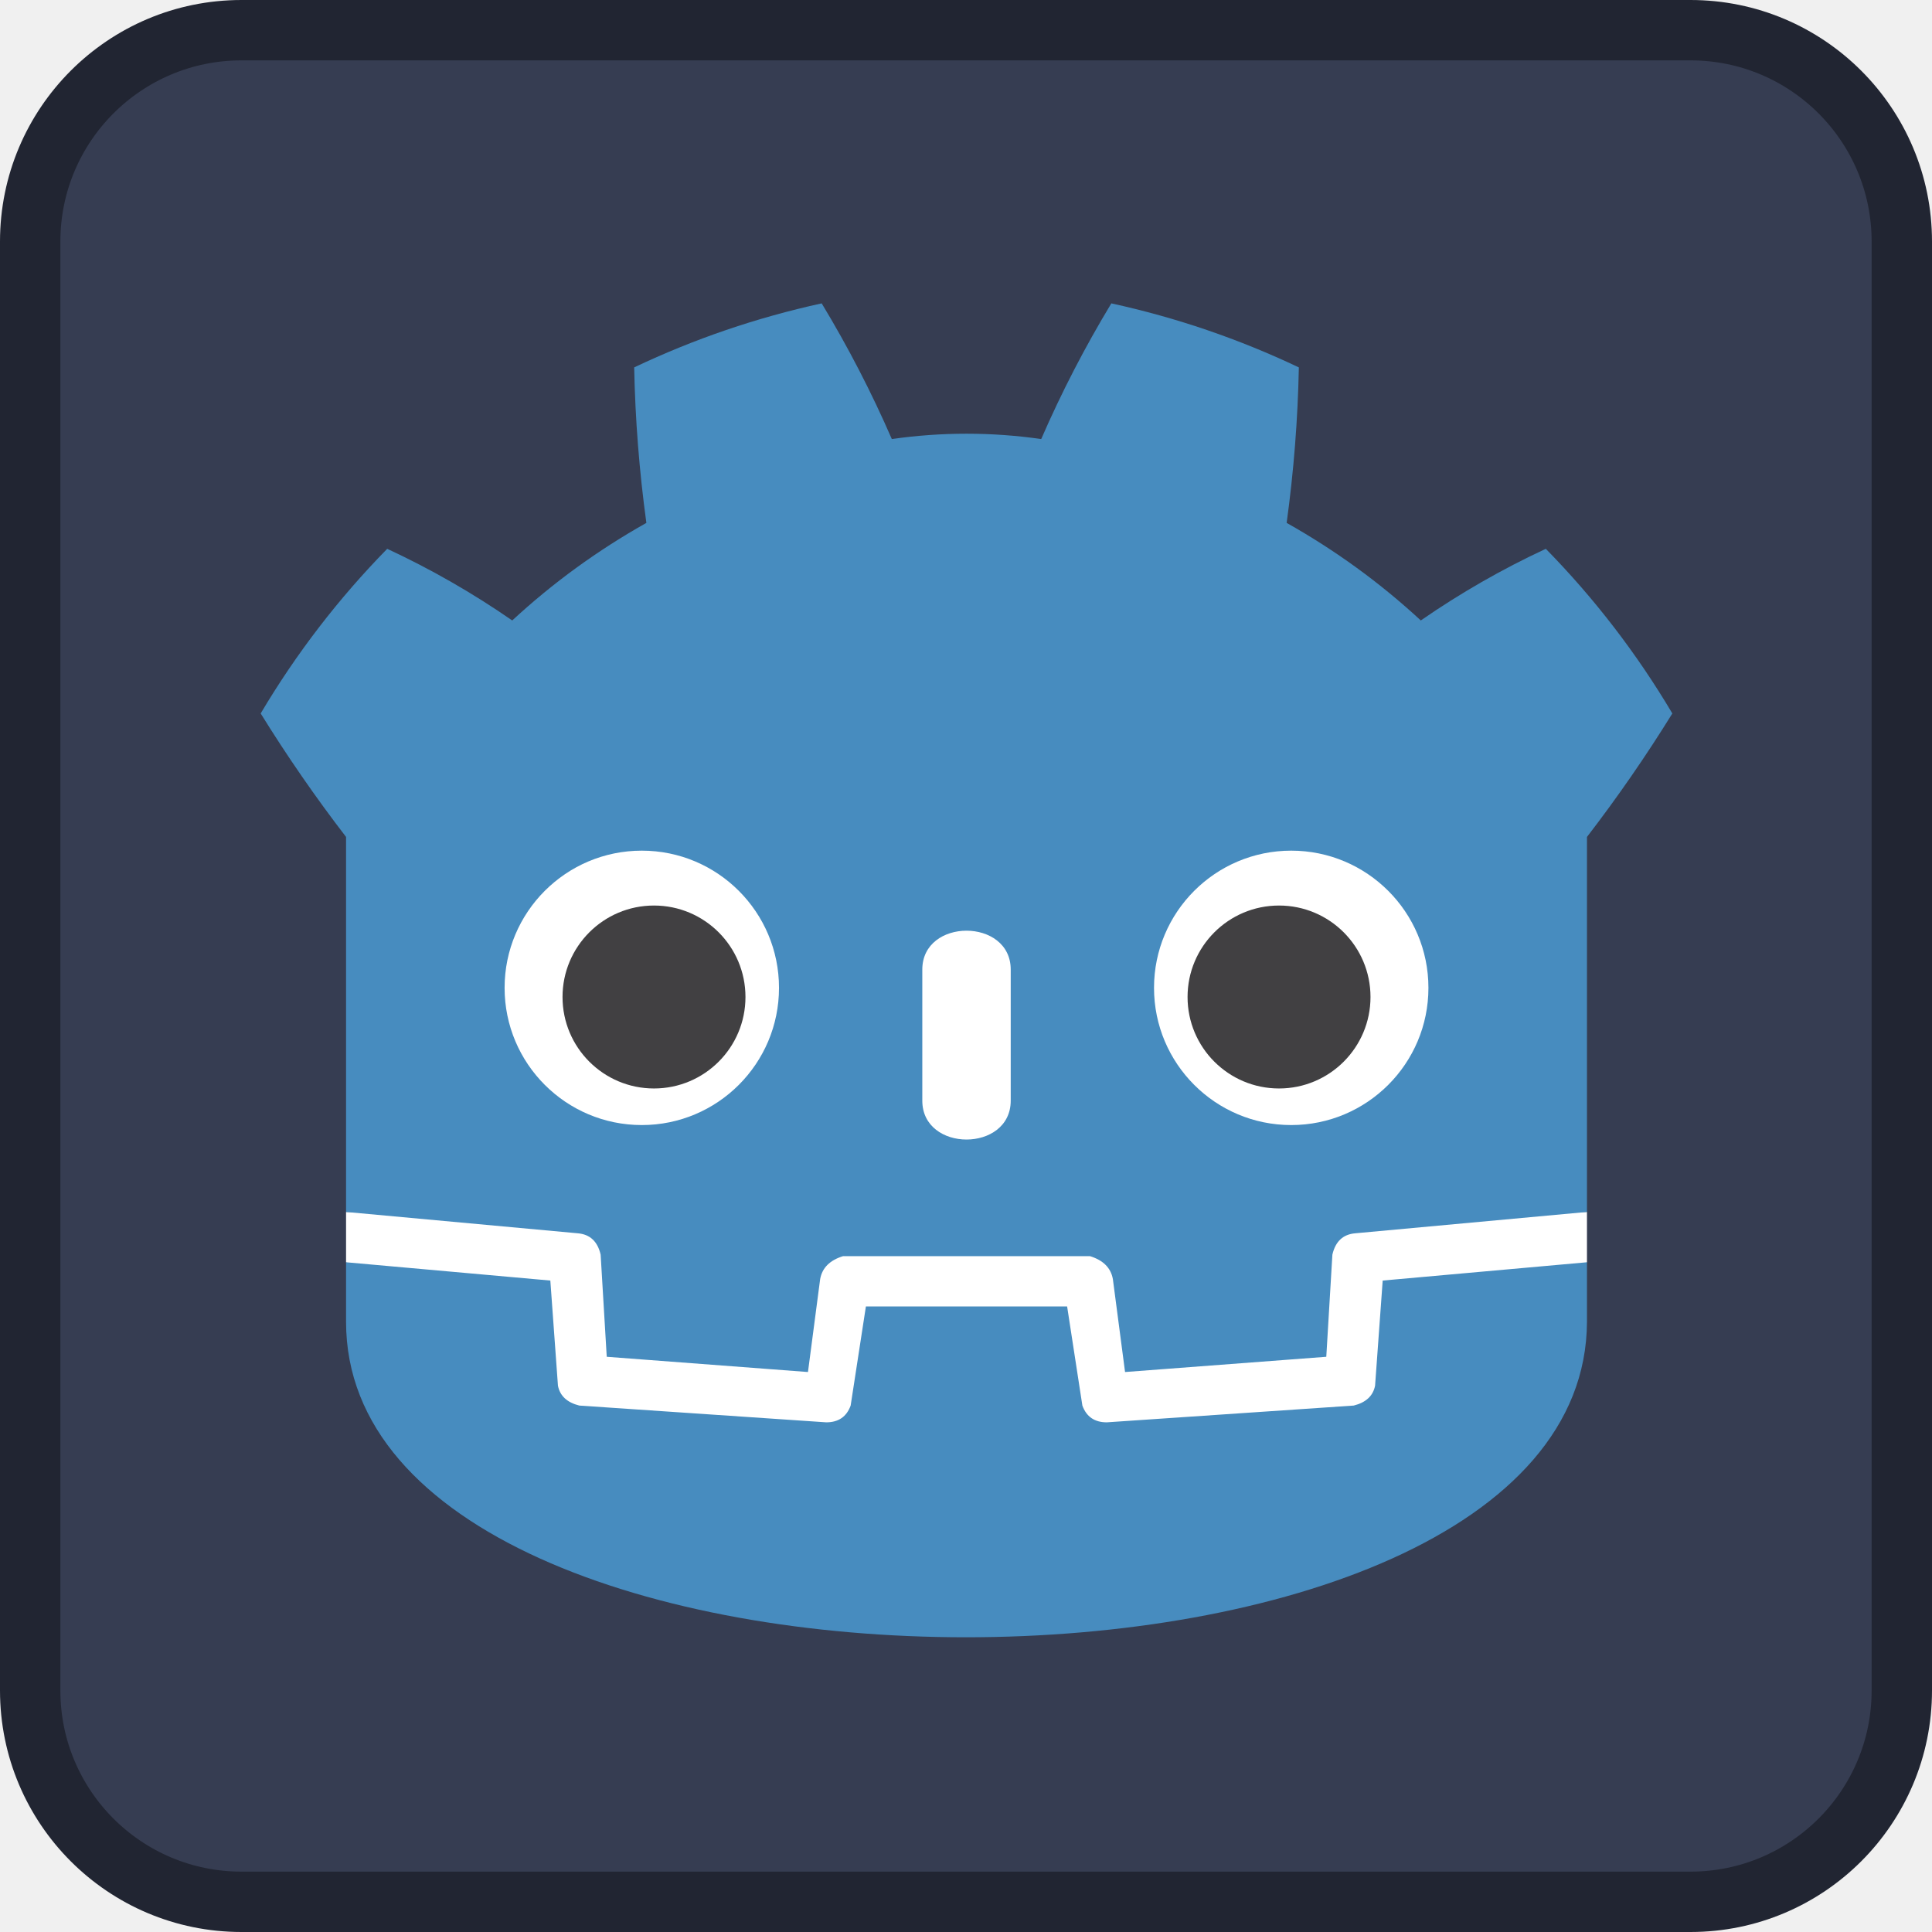
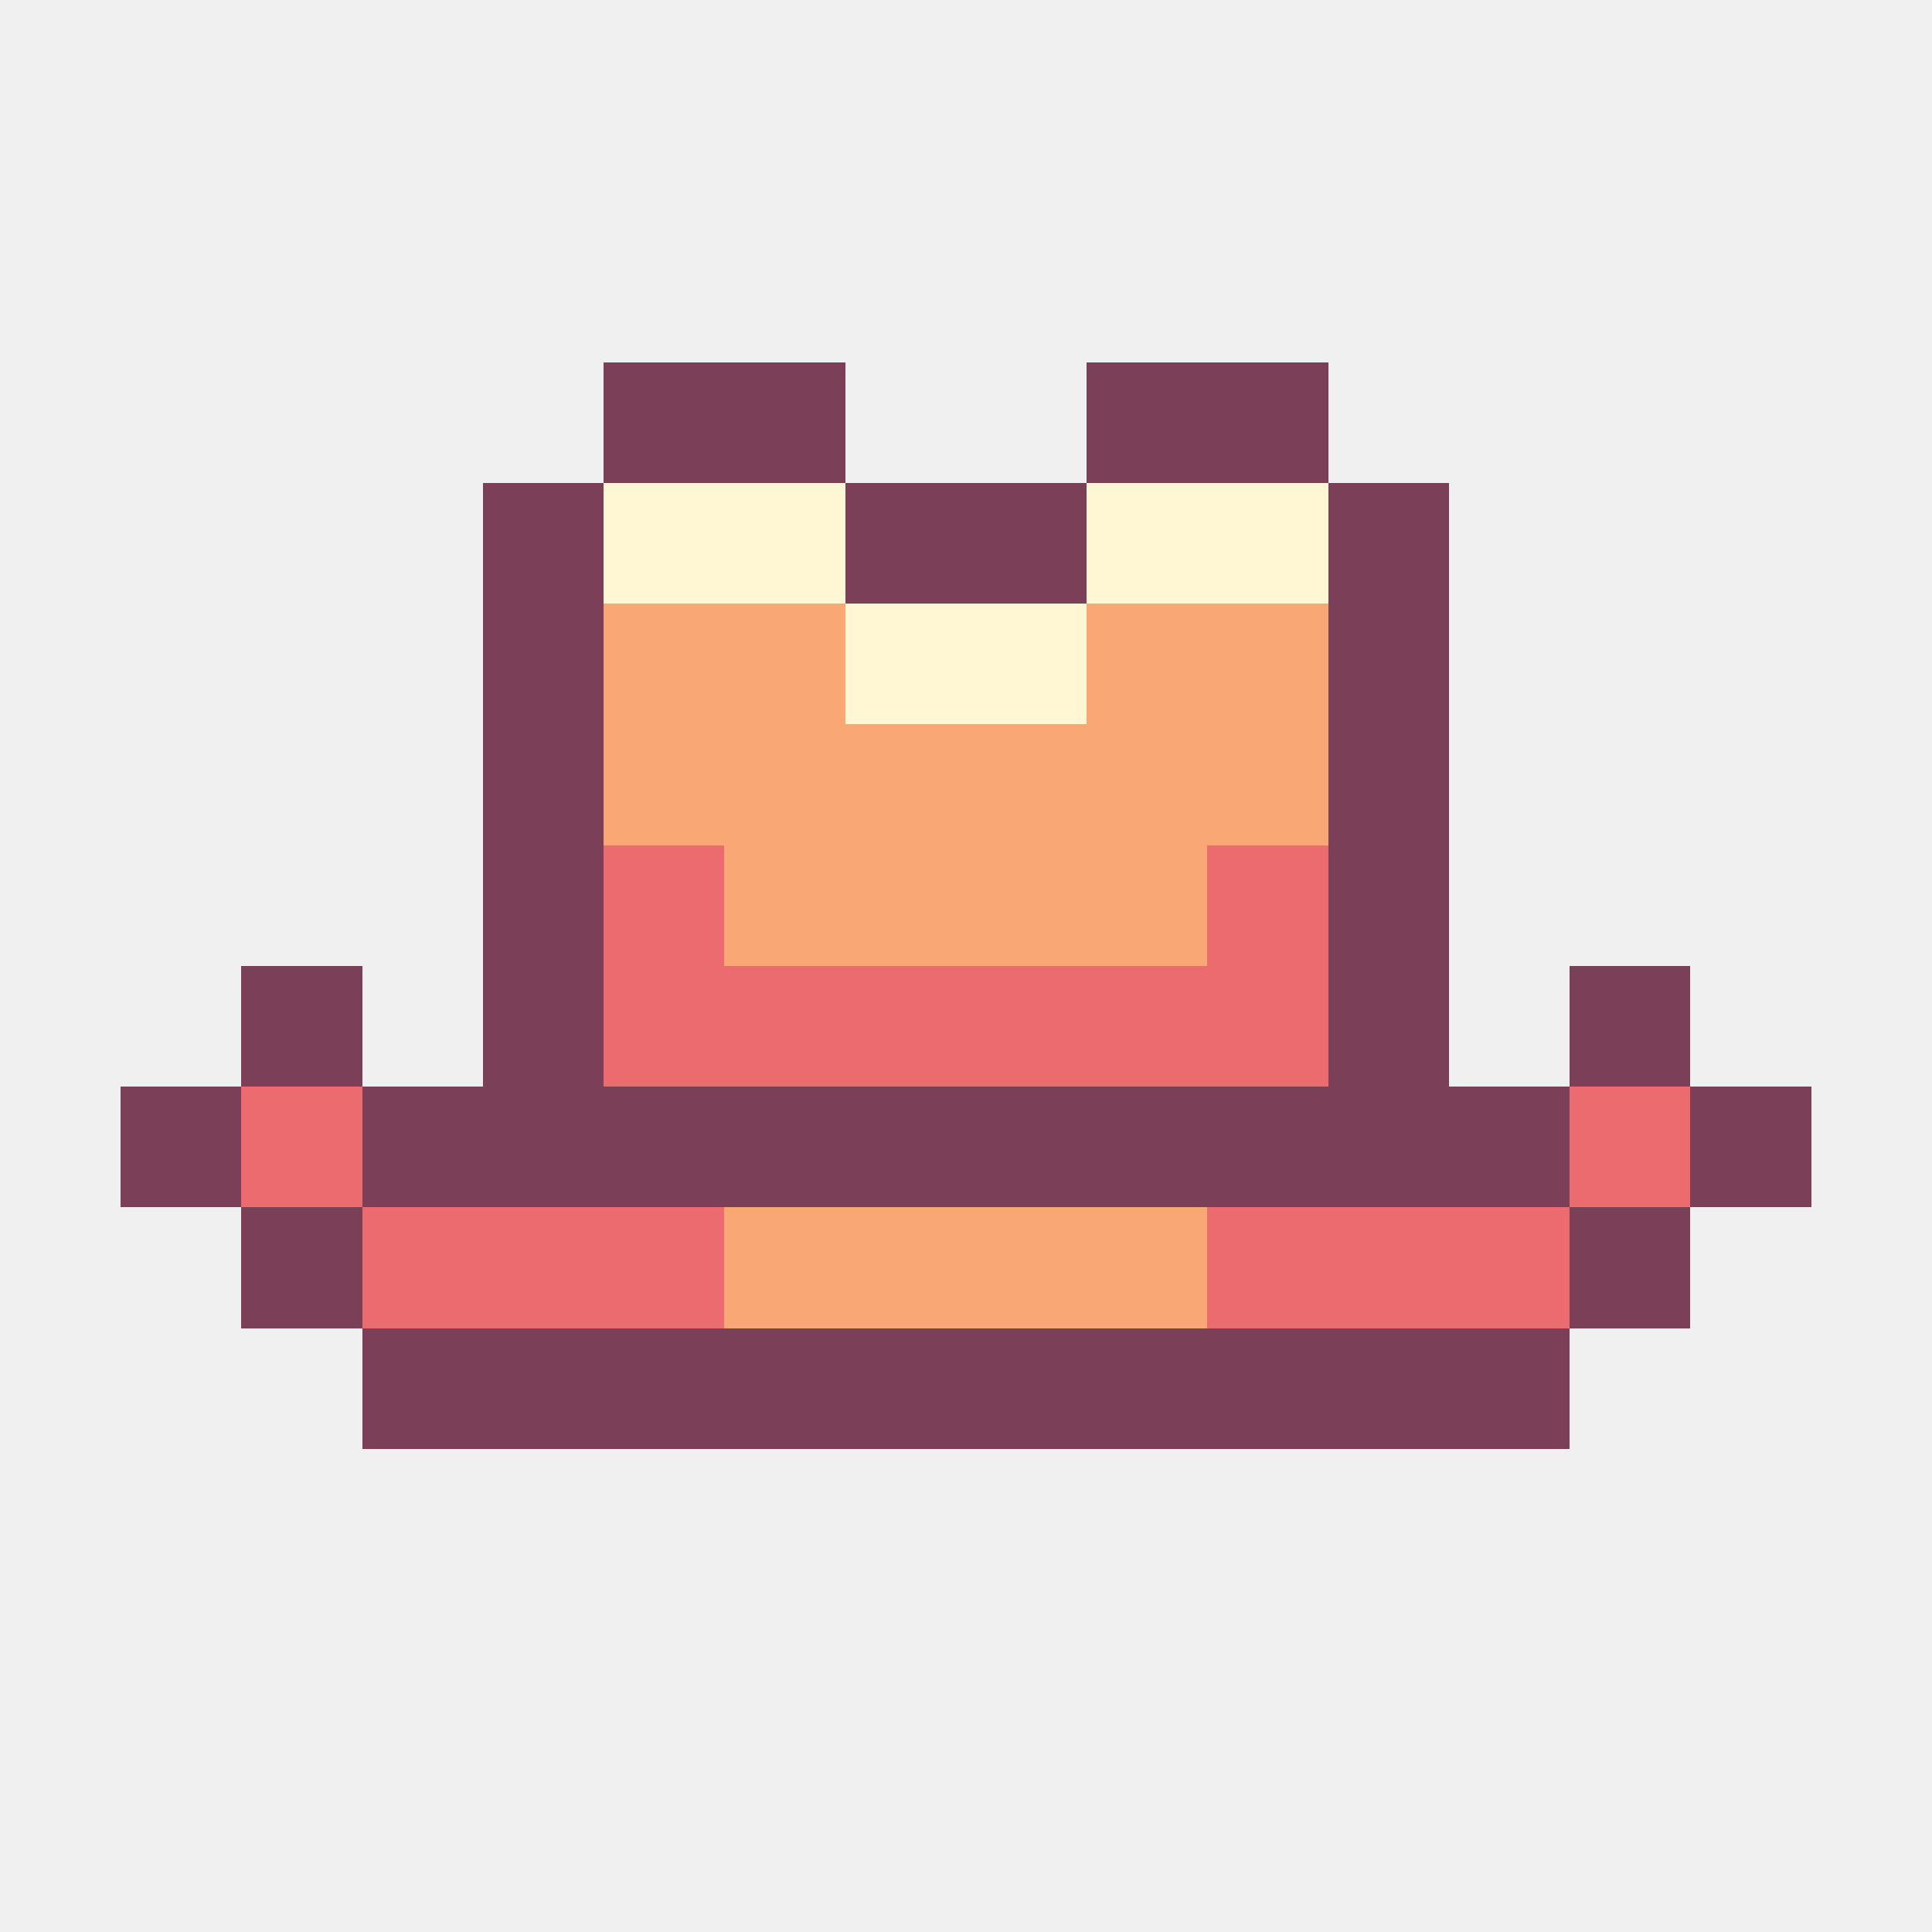
- <svg xmlns="http://www.w3.org/2000/svg" width="128" height="128">
-   <rect width="124" height="124" x="2" y="2" fill="#363d52" stroke="#212532" stroke-width="4" rx="14" />
-   <g fill="#fff" transform="translate(12.322 12.322)scale(.101)">
-     <path d="M105 673v33q407 354 814 0v-33z" />
-     <path fill="#478cbf" d="m105 673 152 14q12 1 15 14l4 67 132 10 8-61q2-11 15-15h162q13 4 15 15l8 61 132-10 4-67q3-13 15-14l152-14V427q30-39 56-81-35-59-83-108-43 20-82 47-40-37-88-64 7-51 8-102-59-28-123-42-26 43-46 89-49-7-98 0-20-46-46-89-64 14-123 42 1 51 8 102-48 27-88 64-39-27-82-47-48 49-83 108 26 42 56 81zm0 33v39c0 276 813 276 814 0v-39l-134 12-5 69q-2 10-14 13l-162 11q-12 0-16-11l-10-65H446l-10 65q-4 11-16 11l-162-11q-12-3-14-13l-5-69z" />
-     <path d="M483 600c0 34 58 34 58 0v-86c0-34-58-34-58 0z" />
-     <circle cx="725" cy="526" r="90" />
-     <circle cx="299" cy="526" r="90" />
-   </g>
-   <g fill="#414042" transform="translate(12.322 12.322)scale(.101)">
-     <circle cx="307" cy="532" r="60" />
-     <circle cx="717" cy="532" r="60" />
-   </g>
+ <svg xmlns="http://www.w3.org/2000/svg" version="1.1" width="16" height="16" shape-rendering="crispEdges">
+   <rect x="5" y="3" width="2" height="1" fill="#7C3F58" />
+   <rect x="9" y="3" width="2" height="1" fill="#7C3F58" />
+   <rect x="4" y="4" width="1" height="6" fill="#7C3F58" />
+   <rect x="5" y="4" width="2" height="1" fill="#FFF6D3" />
+   <rect x="7" y="4" width="2" height="1" fill="#7C3F58" />
+   <rect x="9" y="4" width="2" height="1" fill="#FFF6D3" />
+   <rect x="11" y="4" width="1" height="6" fill="#7C3F58" />
+   <rect x="5" y="5" width="2" height="2" fill="#F9A875" />
+   <rect x="7" y="5" width="2" height="1" fill="#FFF6D3" />
+   <rect x="9" y="5" width="2" height="2" fill="#F9A875" />
+   <rect x="7" y="6" width="2" height="2" fill="#F9A875" />
+   <rect x="5" y="7" width="1" height="2" fill="#EB6B6F" />
+   <rect x="6" y="7" width="1" height="1" fill="#F9A875" />
+   <rect x="9" y="7" width="1" height="1" fill="#F9A875" />
+   <rect x="10" y="7" width="1" height="2" fill="#EB6B6F" />
+   <rect x="2" y="8" width="1" height="1" fill="#7C3F58" />
+   <rect x="6" y="8" width="4" height="1" fill="#EB6B6F" />
+   <rect x="13" y="8" width="1" height="1" fill="#7C3F58" />
+   <rect x="1" y="9" width="1" height="1" fill="#7C3F58" />
+   <rect x="2" y="9" width="1" height="1" fill="#EB6B6F" />
+   <rect x="3" y="9" width="1" height="1" fill="#7C3F58" />
+   <rect x="5" y="9" width="6" height="1" fill="#7C3F58" />
+   <rect x="12" y="9" width="1" height="1" fill="#7C3F58" />
+   <rect x="13" y="9" width="1" height="1" fill="#EB6B6F" />
+   <rect x="14" y="9" width="1" height="1" fill="#7C3F58" />
+   <rect x="2" y="10" width="1" height="1" fill="#7C3F58" />
+   <rect x="3" y="10" width="3" height="1" fill="#EB6B6F" />
+   <rect x="6" y="10" width="4" height="1" fill="#F9A875" />
+   <rect x="10" y="10" width="3" height="1" fill="#EB6B6F" />
+   <rect x="13" y="10" width="1" height="1" fill="#7C3F58" />
+   <rect x="3" y="11" width="10" height="1" fill="#7C3F58" />
</svg>
